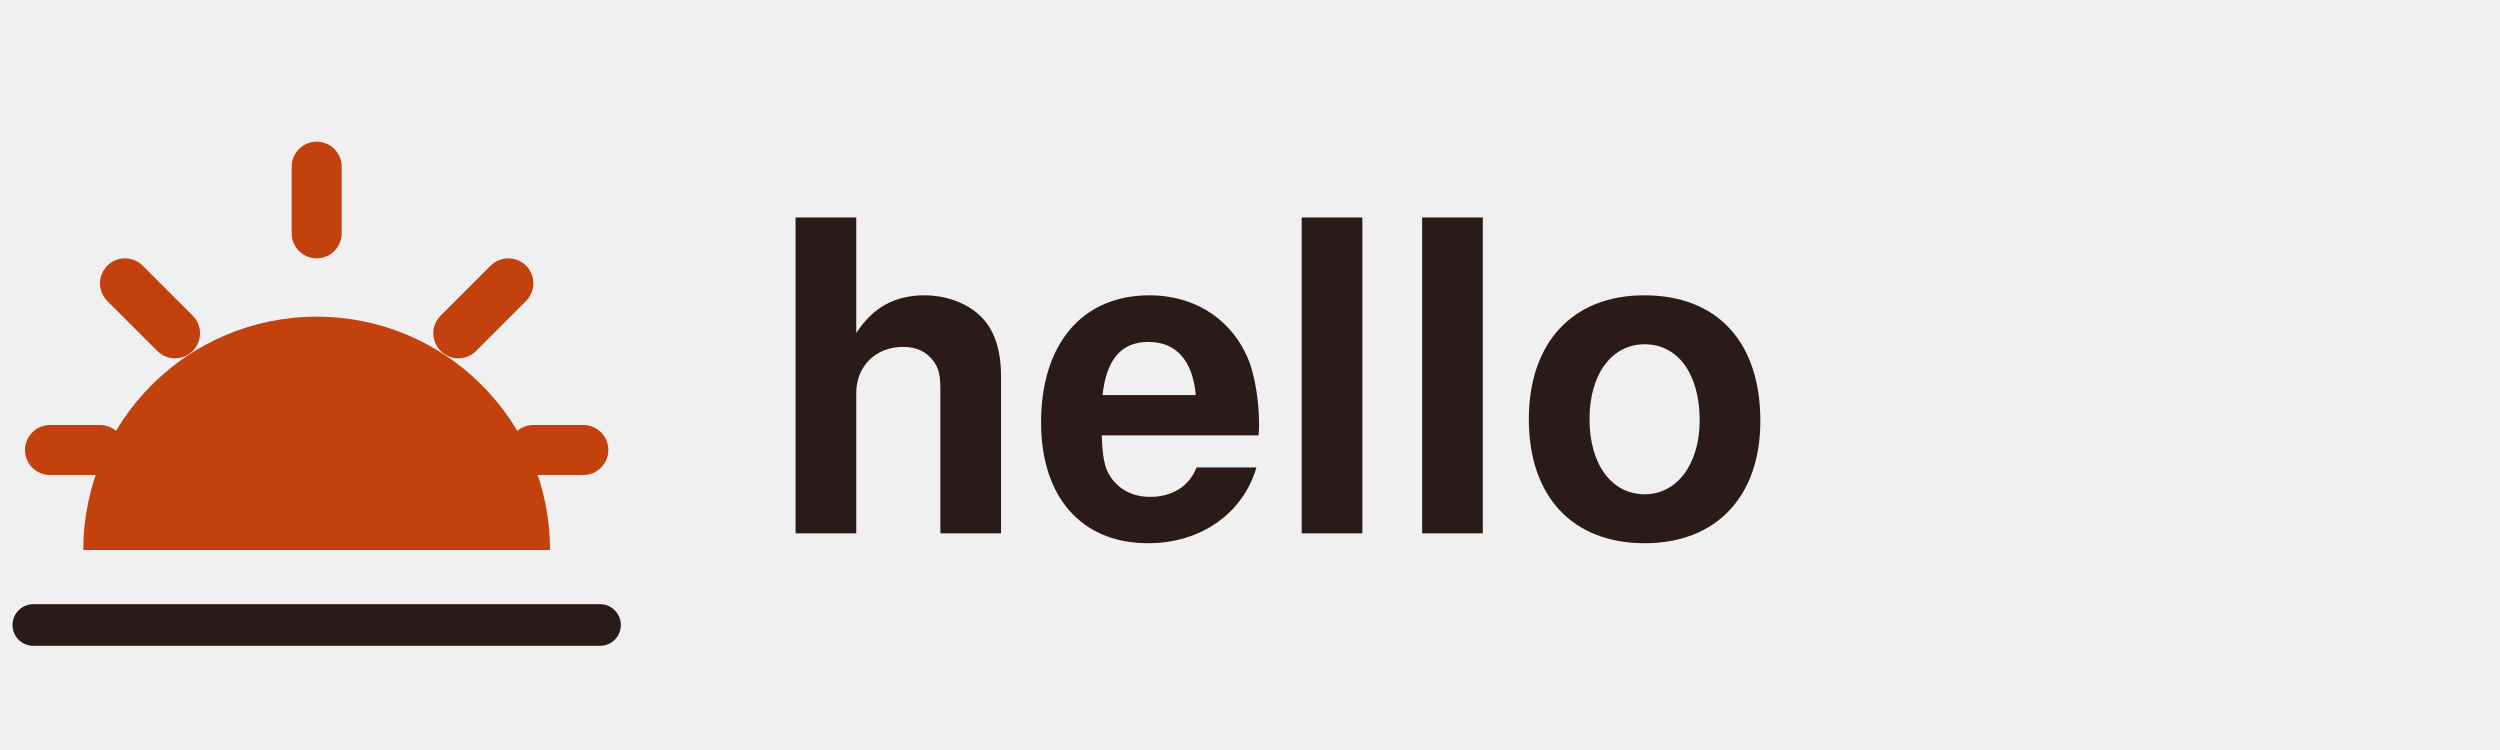
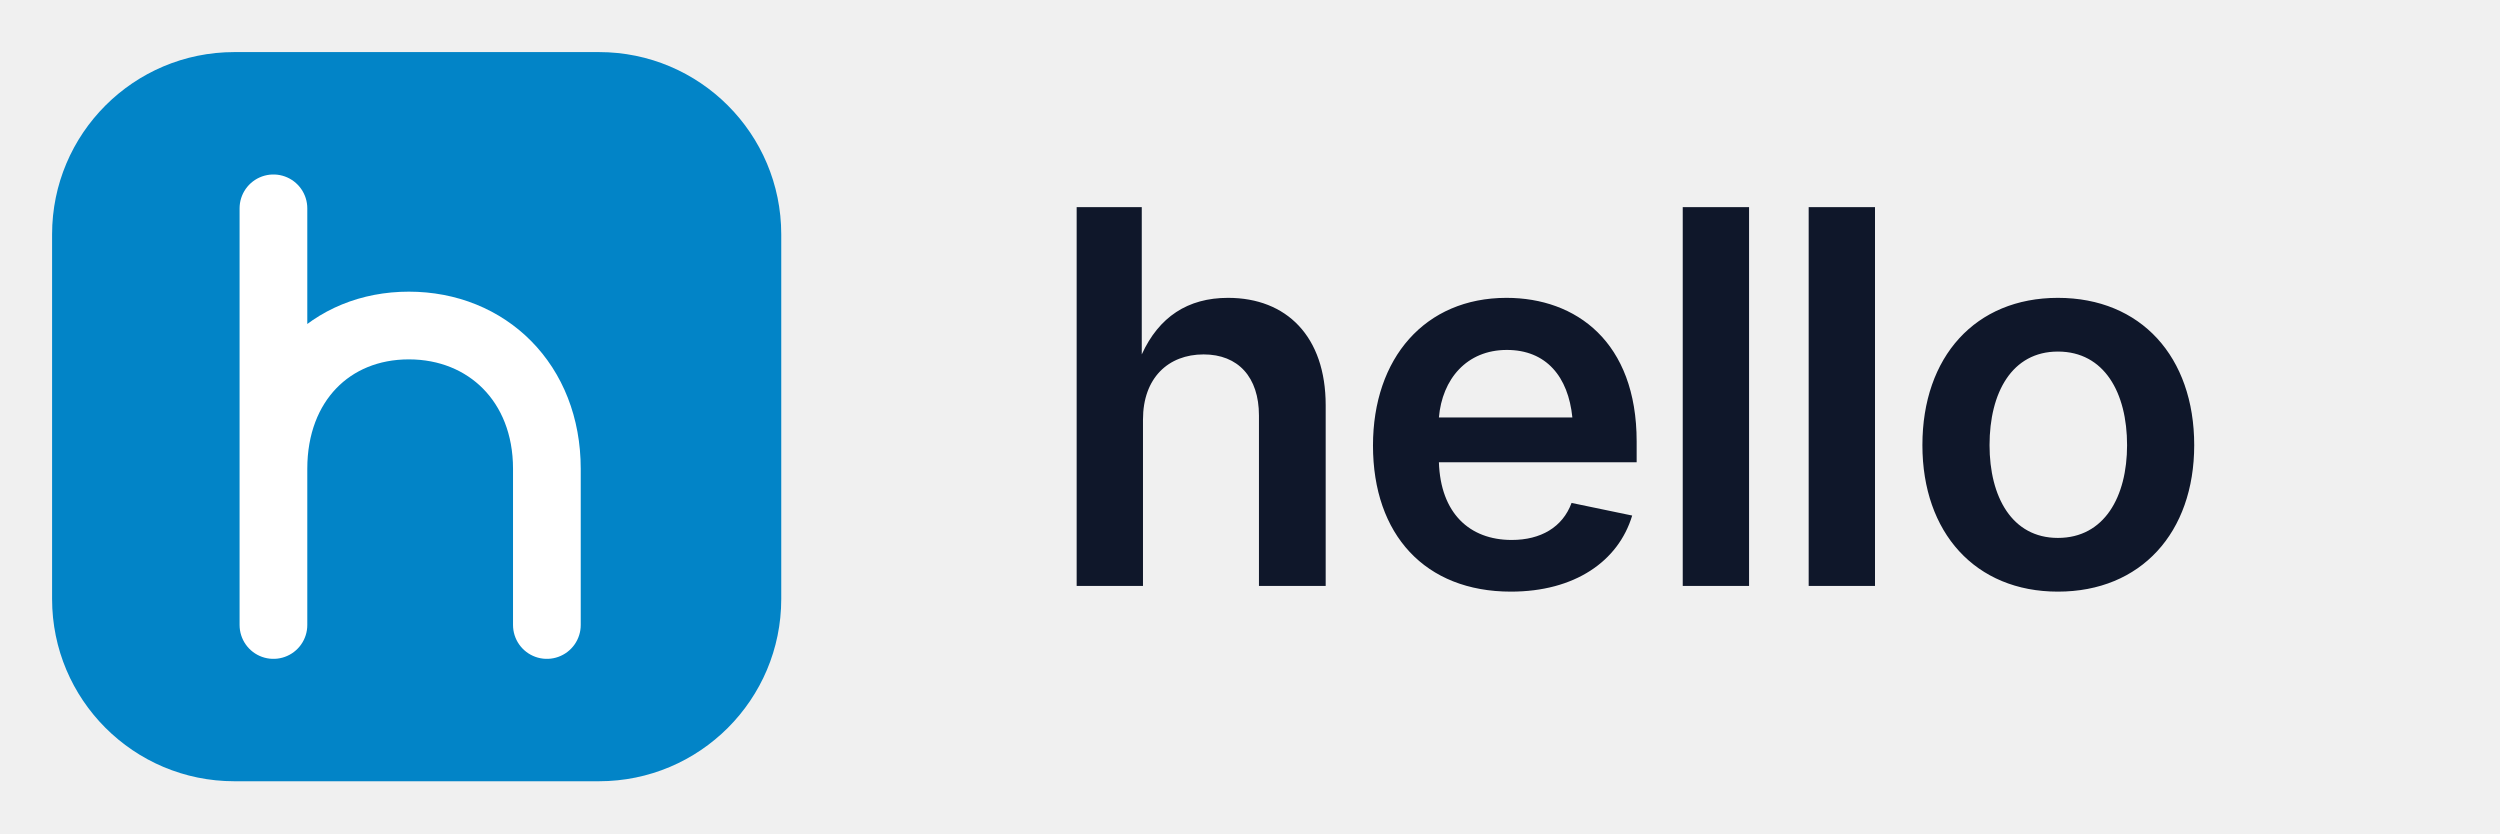
- <svg xmlns="http://www.w3.org/2000/svg" width="150" height="45" viewBox="0 0 150 45" role="img" aria-label="hello">
-   <path d="M5 33a14 14 0 0 1 28 0z" fill="#C2410C" />
-   <g stroke="#C2410C" stroke-width="3" stroke-linecap="round">
-     <path d="M19 10v4M7.5 17l3 3M30.5 17l-3 3M3 27h3M32 27h3" />
-   </g>
-   <path d="M2 37.5h34" stroke="#2B1B17" stroke-width="2.5" stroke-linecap="round" />
-   <text x="46" y="32" font-family="system-ui, 'Segoe UI', Helvetica, Arial, sans-serif" font-size="26" font-weight="700" fill="#2B1B17">hello</text>
+ <svg xmlns="http://www.w3.org/2000/svg" width="96" height="32" viewBox="0 0 96 32" role="img" aria-label="hello">
+   <rect x="2" y="2" width="28" height="28" rx="7" fill="#0284C7" />
+   <path d="M10.5 8v16M10.5 18c0-3.3 2.2-5.5 5.2-5.5s5.3 2.2 5.3 5.5v6" fill="none" stroke="#FFFFFF" stroke-width="2.6" stroke-linecap="round" stroke-linejoin="round" />
+   <text x="40" y="22.5" font-family="Inter, system-ui, 'Segoe UI', Helvetica, Arial, sans-serif" font-size="20" font-weight="600" letter-spacing="-0.4" fill="#0F172A">hello</text>
</svg>
